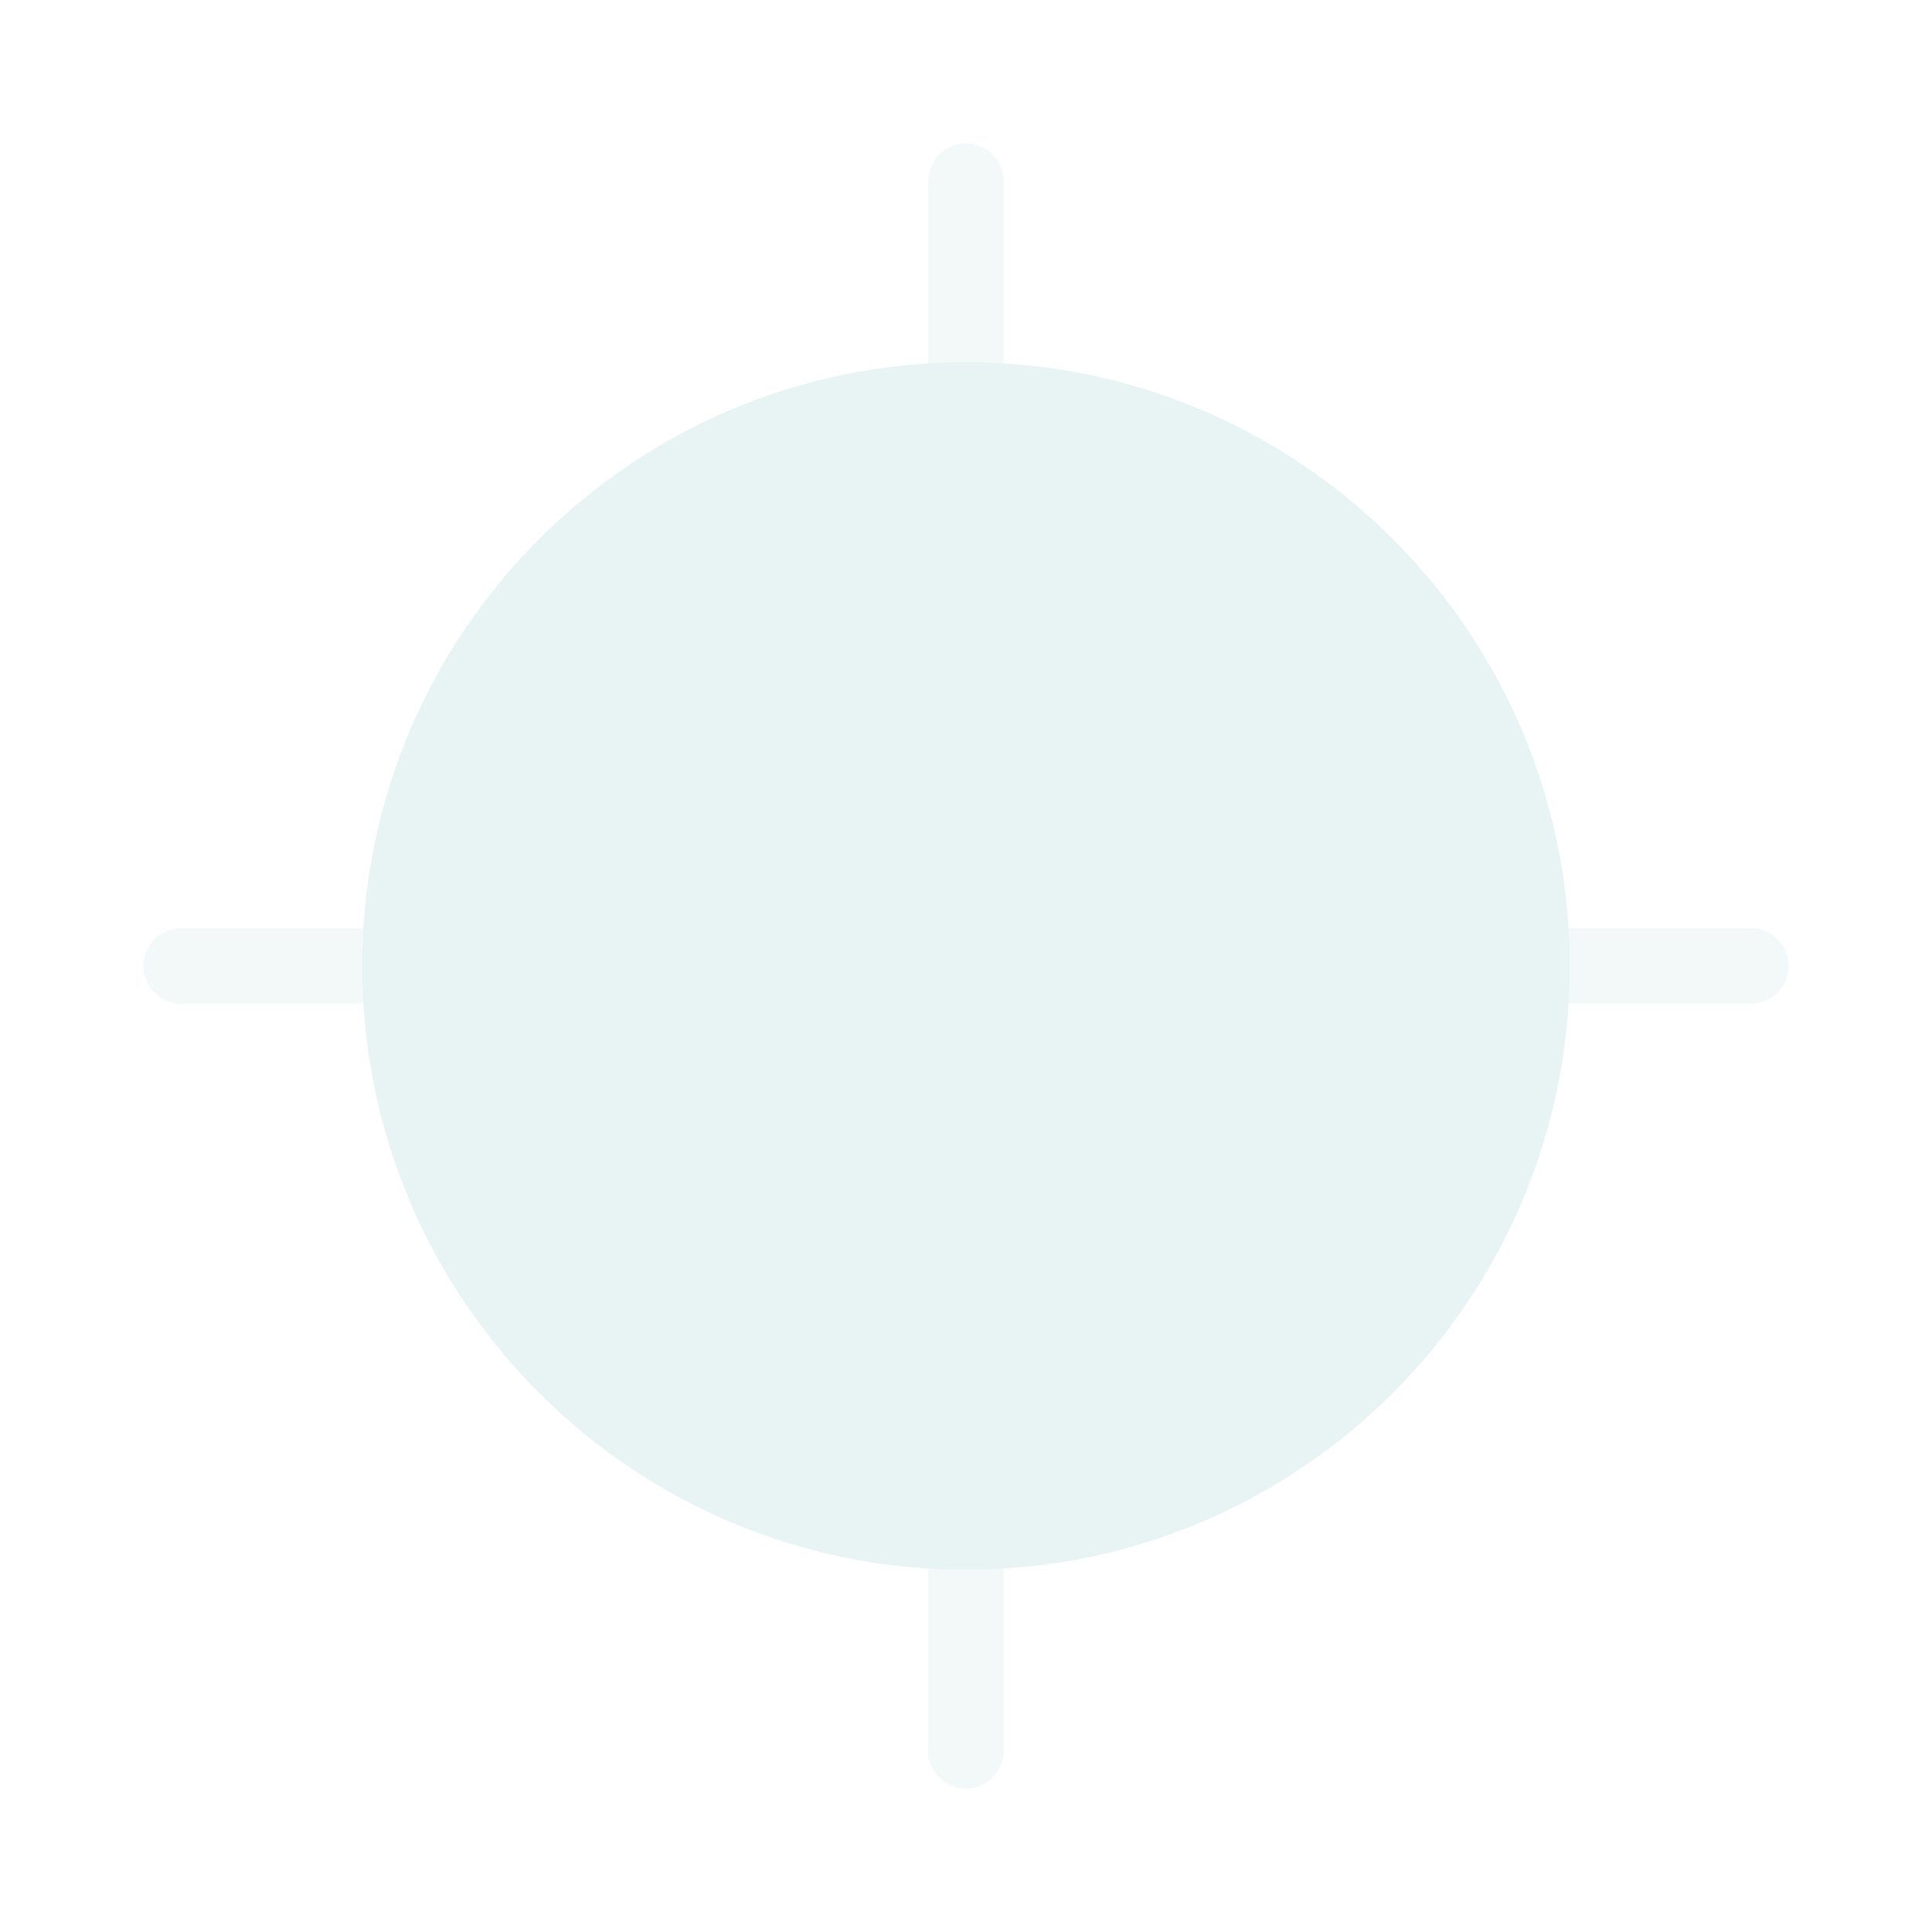
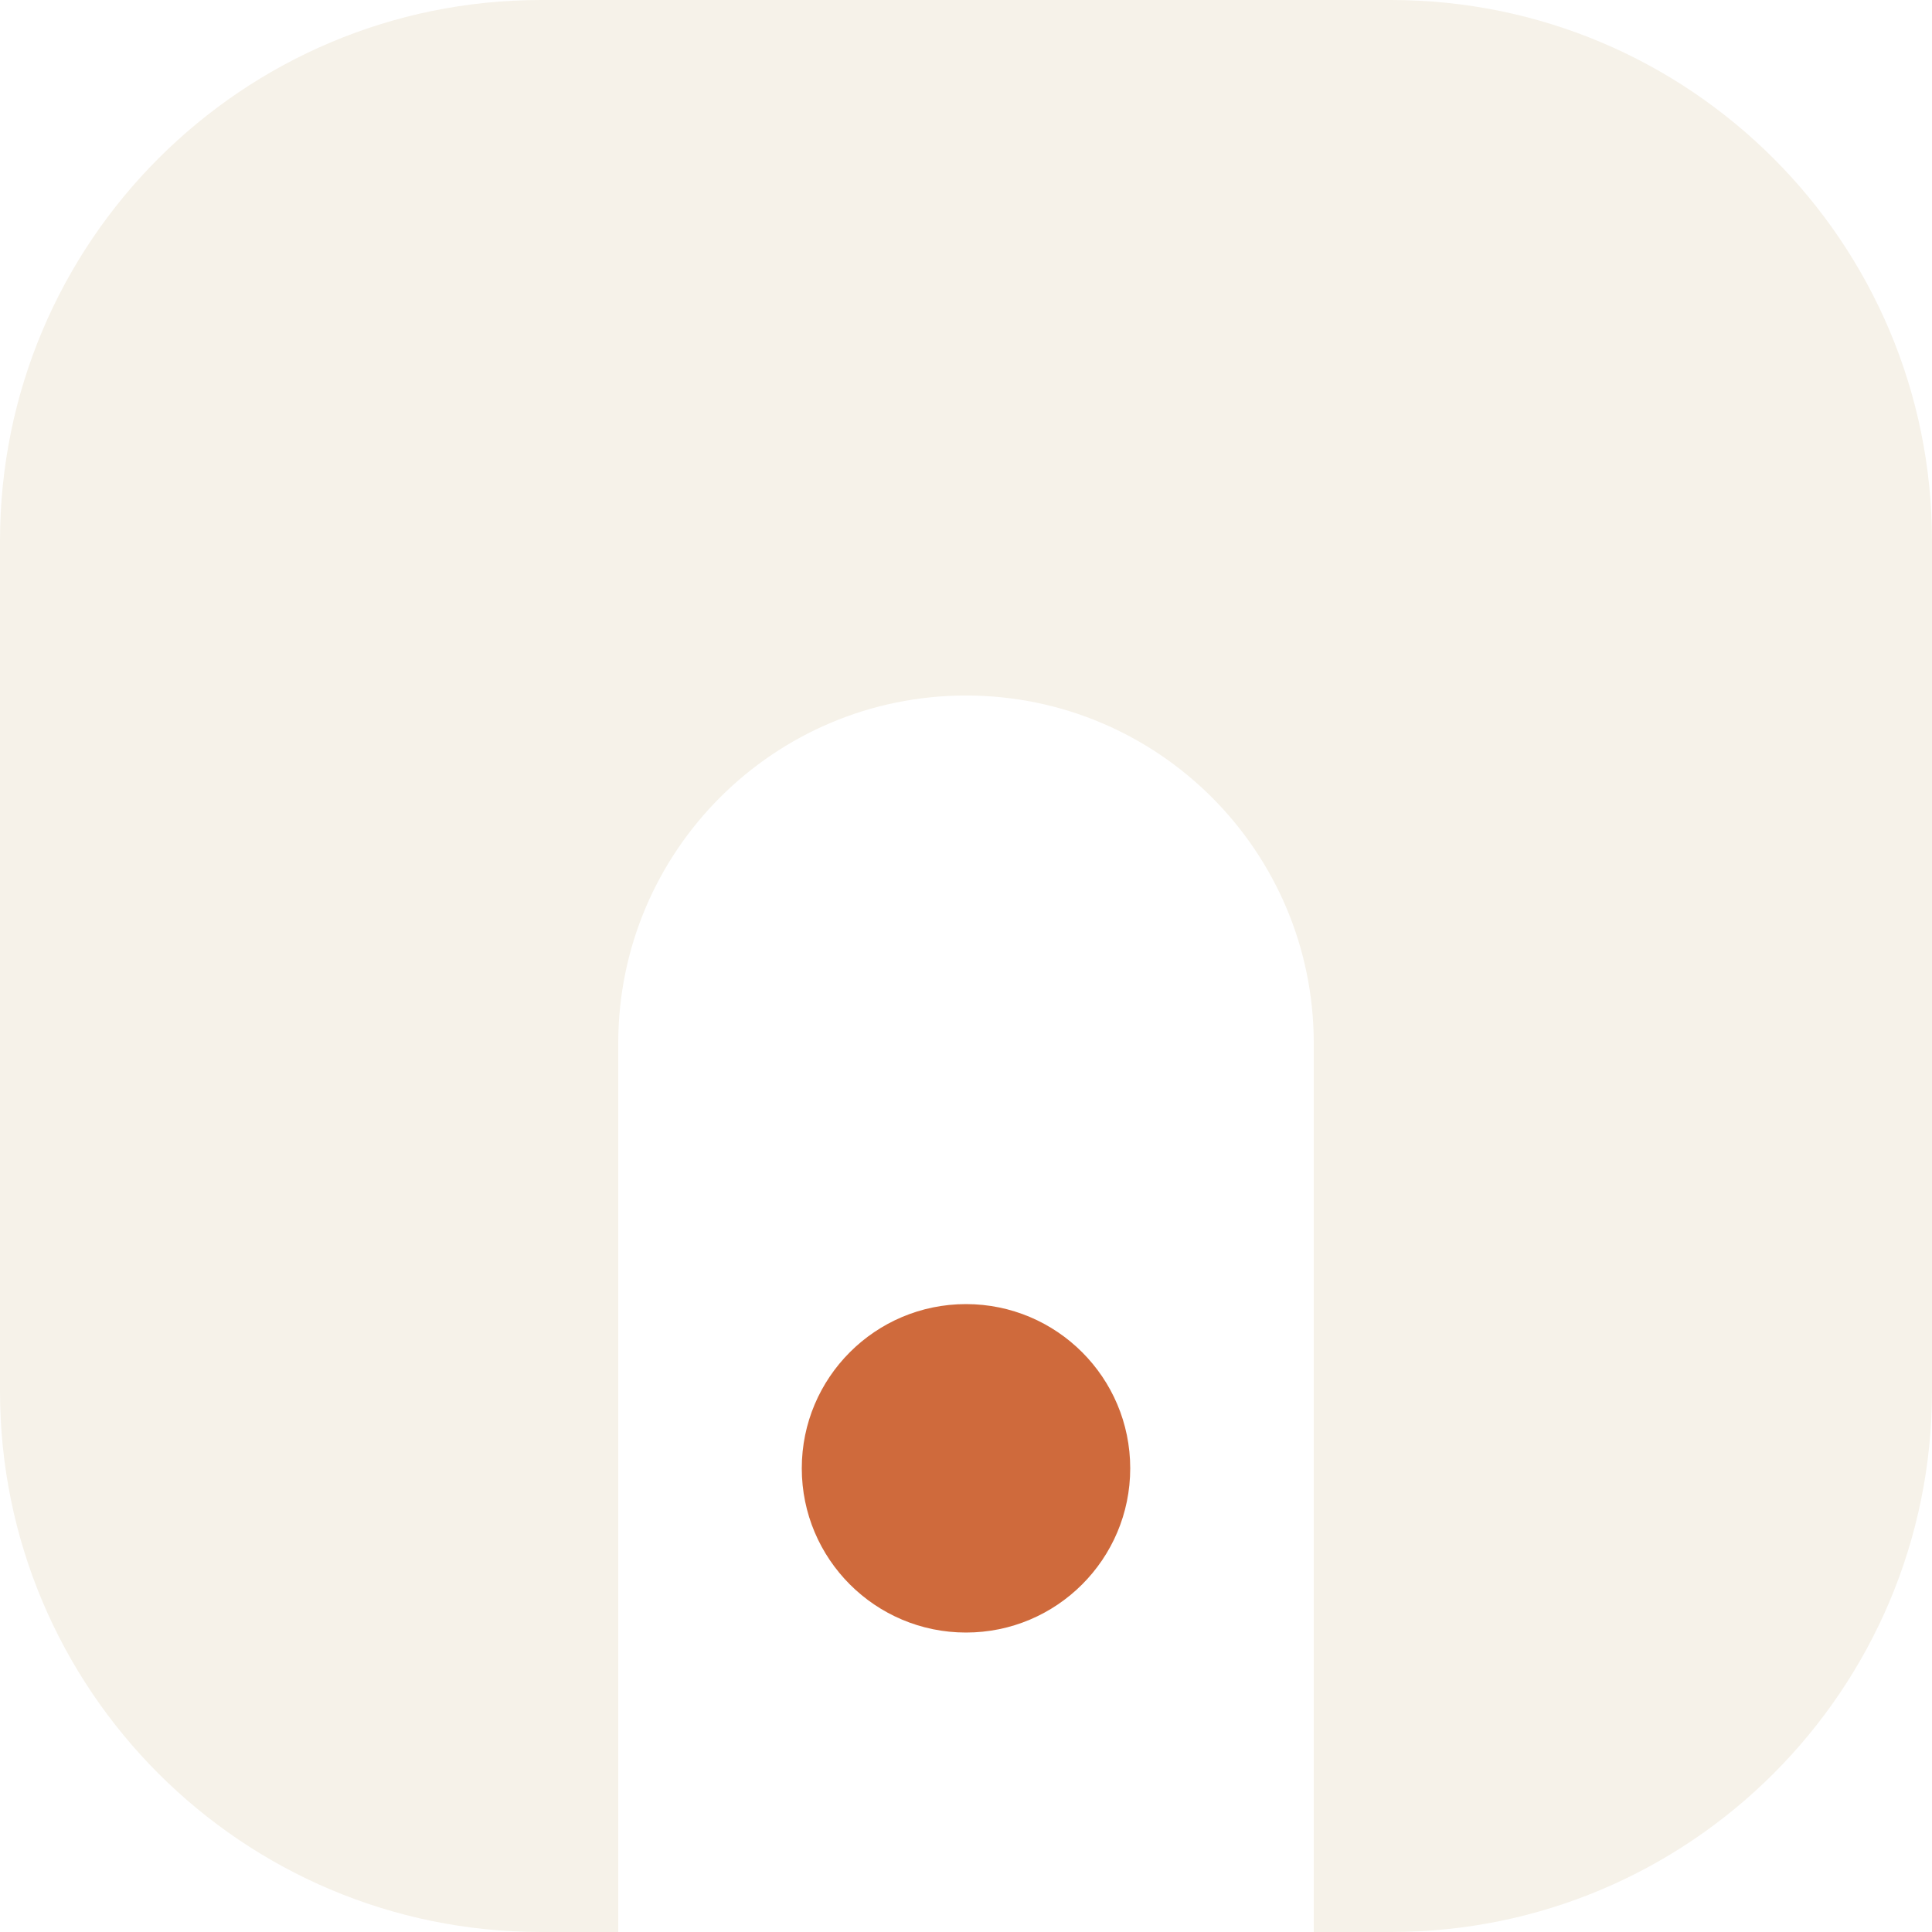
- <svg xmlns="http://www.w3.org/2000/svg" viewBox="0 0 64 64">
-   <circle cx="32" cy="32" r="20" fill="#E8F4F3" />
-   <line x1="32" y1="6" x2="32" y2="14" stroke="#E8F4F3" stroke-width="2.5" stroke-linecap="round" opacity="0.5" />
-   <line x1="32" y1="50" x2="32" y2="58" stroke="#E8F4F3" stroke-width="2.5" stroke-linecap="round" opacity="0.5" />
-   <line x1="6" y1="32" x2="14" y2="32" stroke="#E8F4F3" stroke-width="2.5" stroke-linecap="round" opacity="0.5" />
-   <line x1="50" y1="32" x2="58" y2="32" stroke="#E8F4F3" stroke-width="2.5" stroke-linecap="round" opacity="0.5" />
+ <svg xmlns="http://www.w3.org/2000/svg" viewBox="0 0 100 100" width="100" height="100" role="img" aria-label="Save It Somewhere">
+   <g transform="translate(0 0) scale(1.0)">
+     <path fill="#F6F2E9" fill-rule="evenodd" d="M28 0H72A28 28 0 0 1 100 28V72A28 28 0 0 1 72 100H28A28 28 0 0 1 0 72V28A28 28 0 0 1 28 0ZM32 100V54A18 18 0 0 1 68 54V100Z" />
+     <circle cx="50" cy="76" r="8.5" fill="#CF6A3C" />
+   </g>
</svg>
